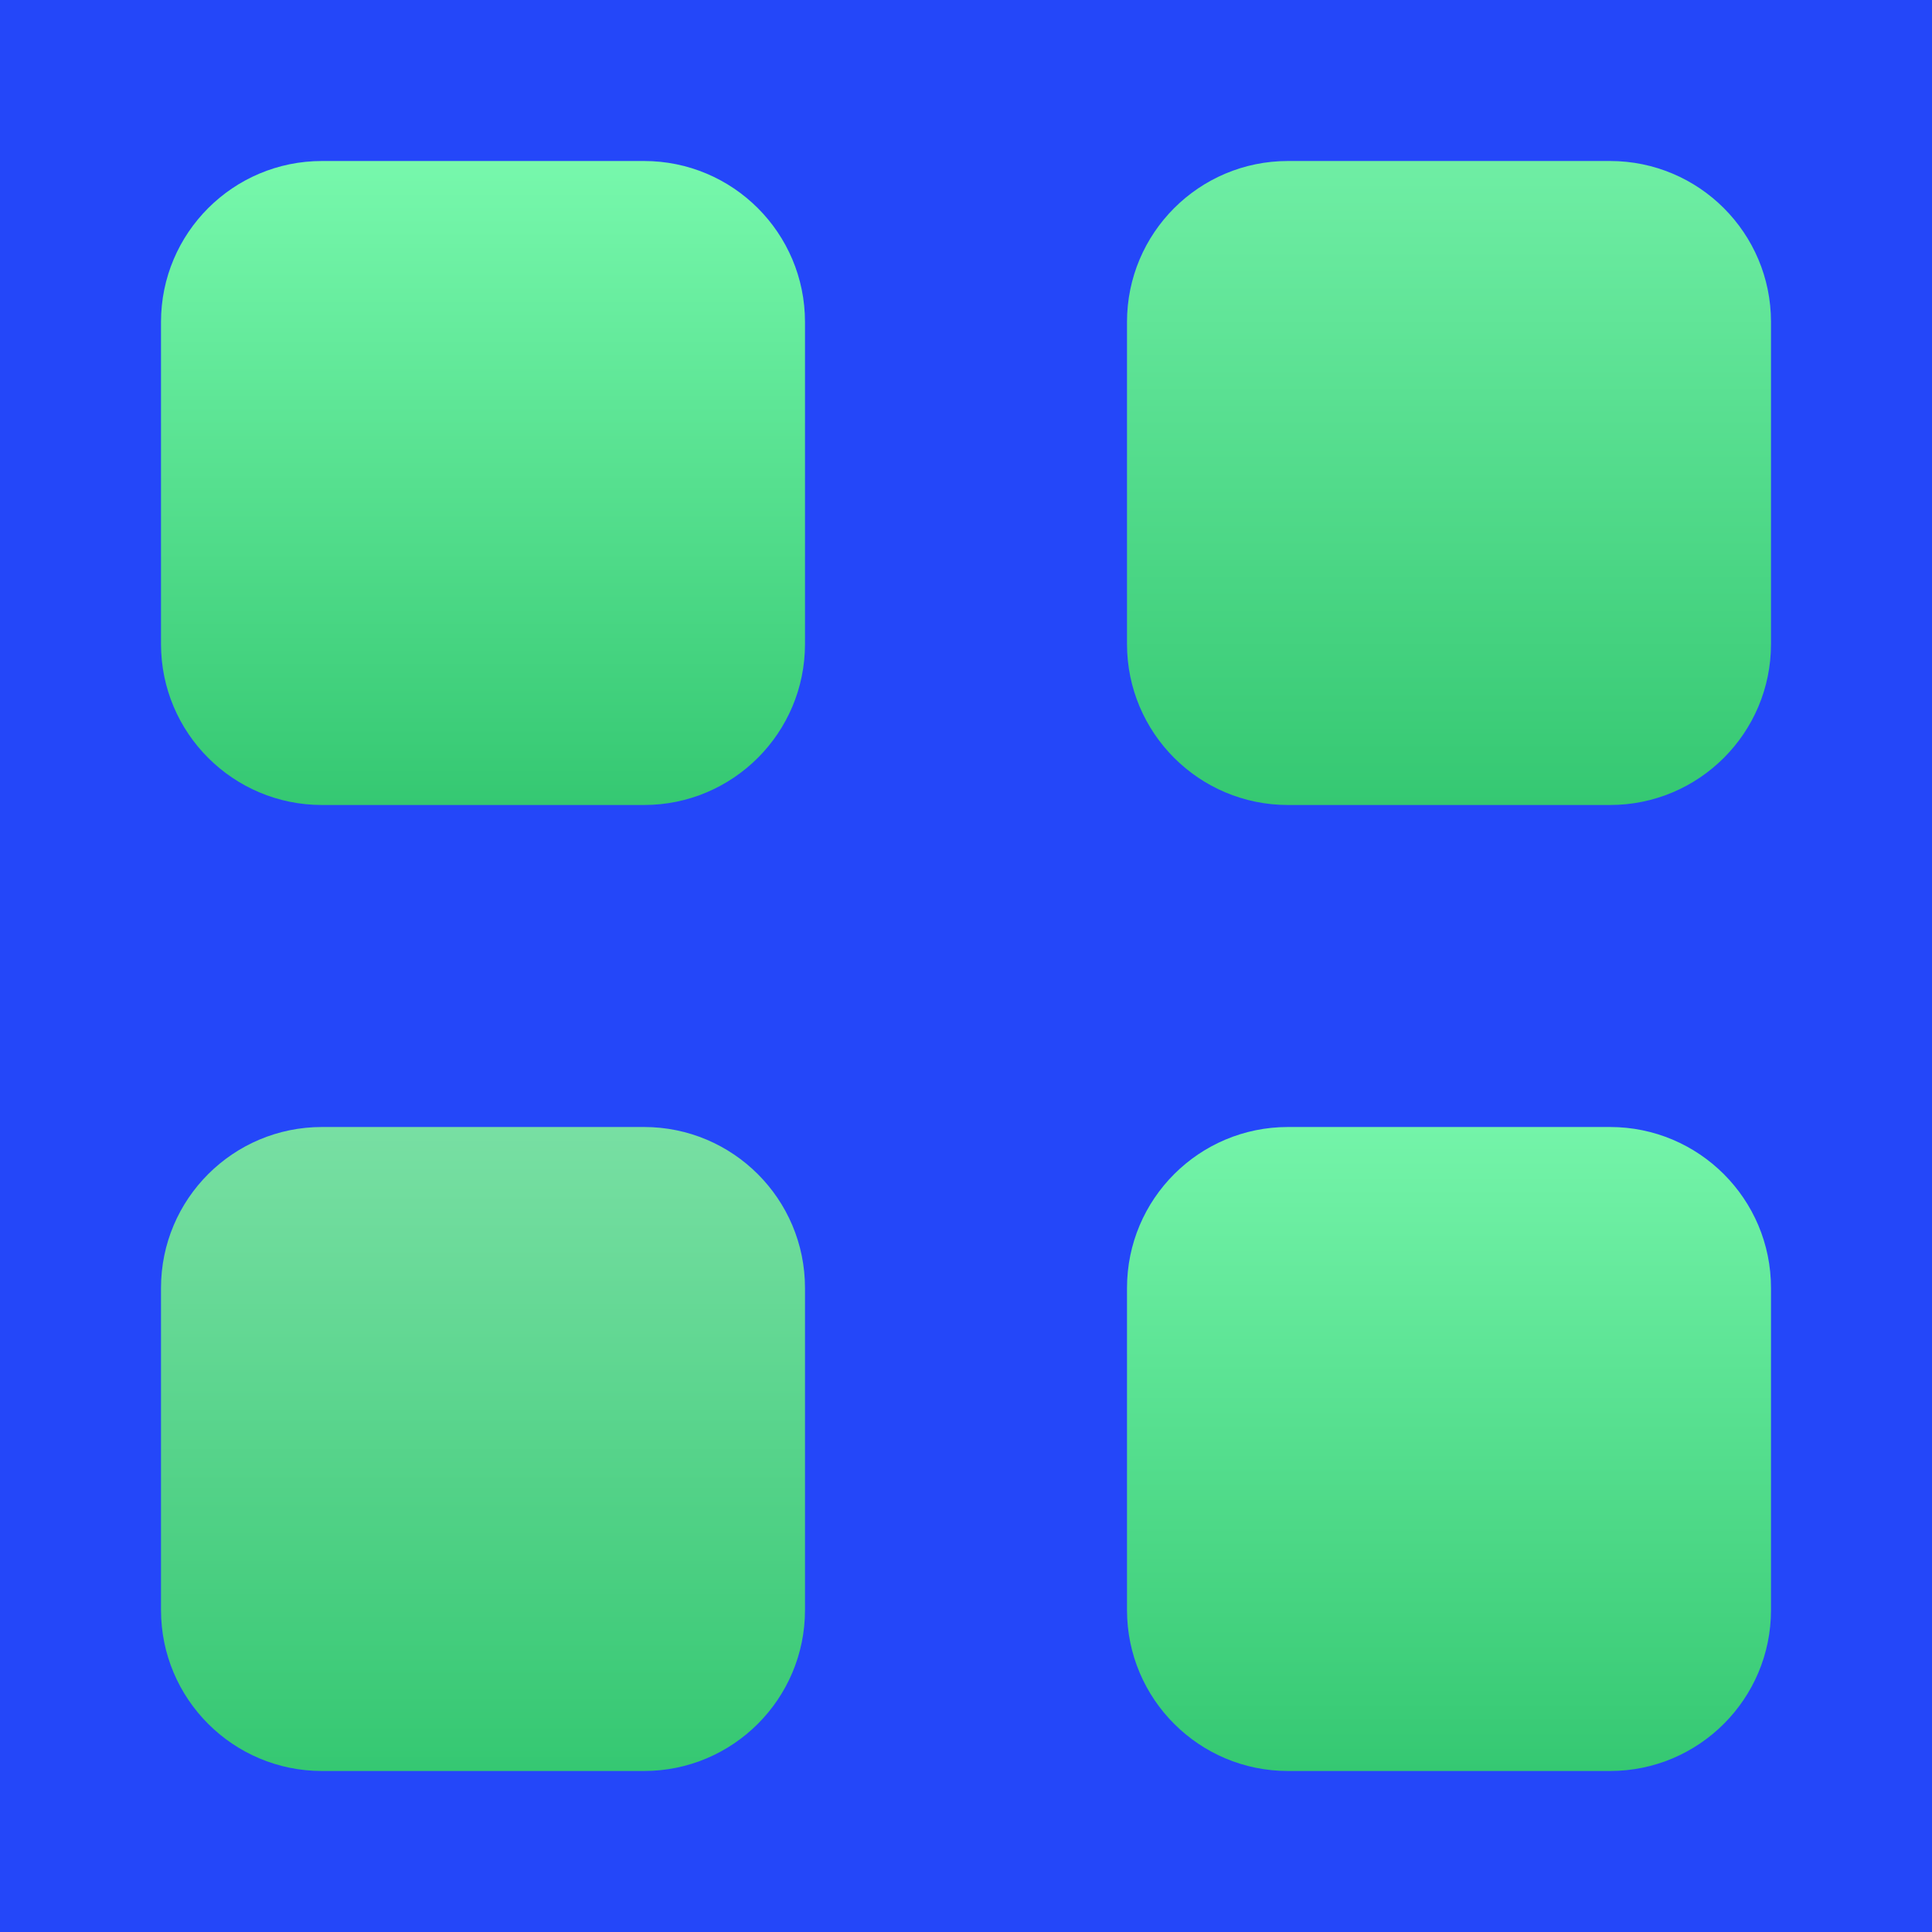
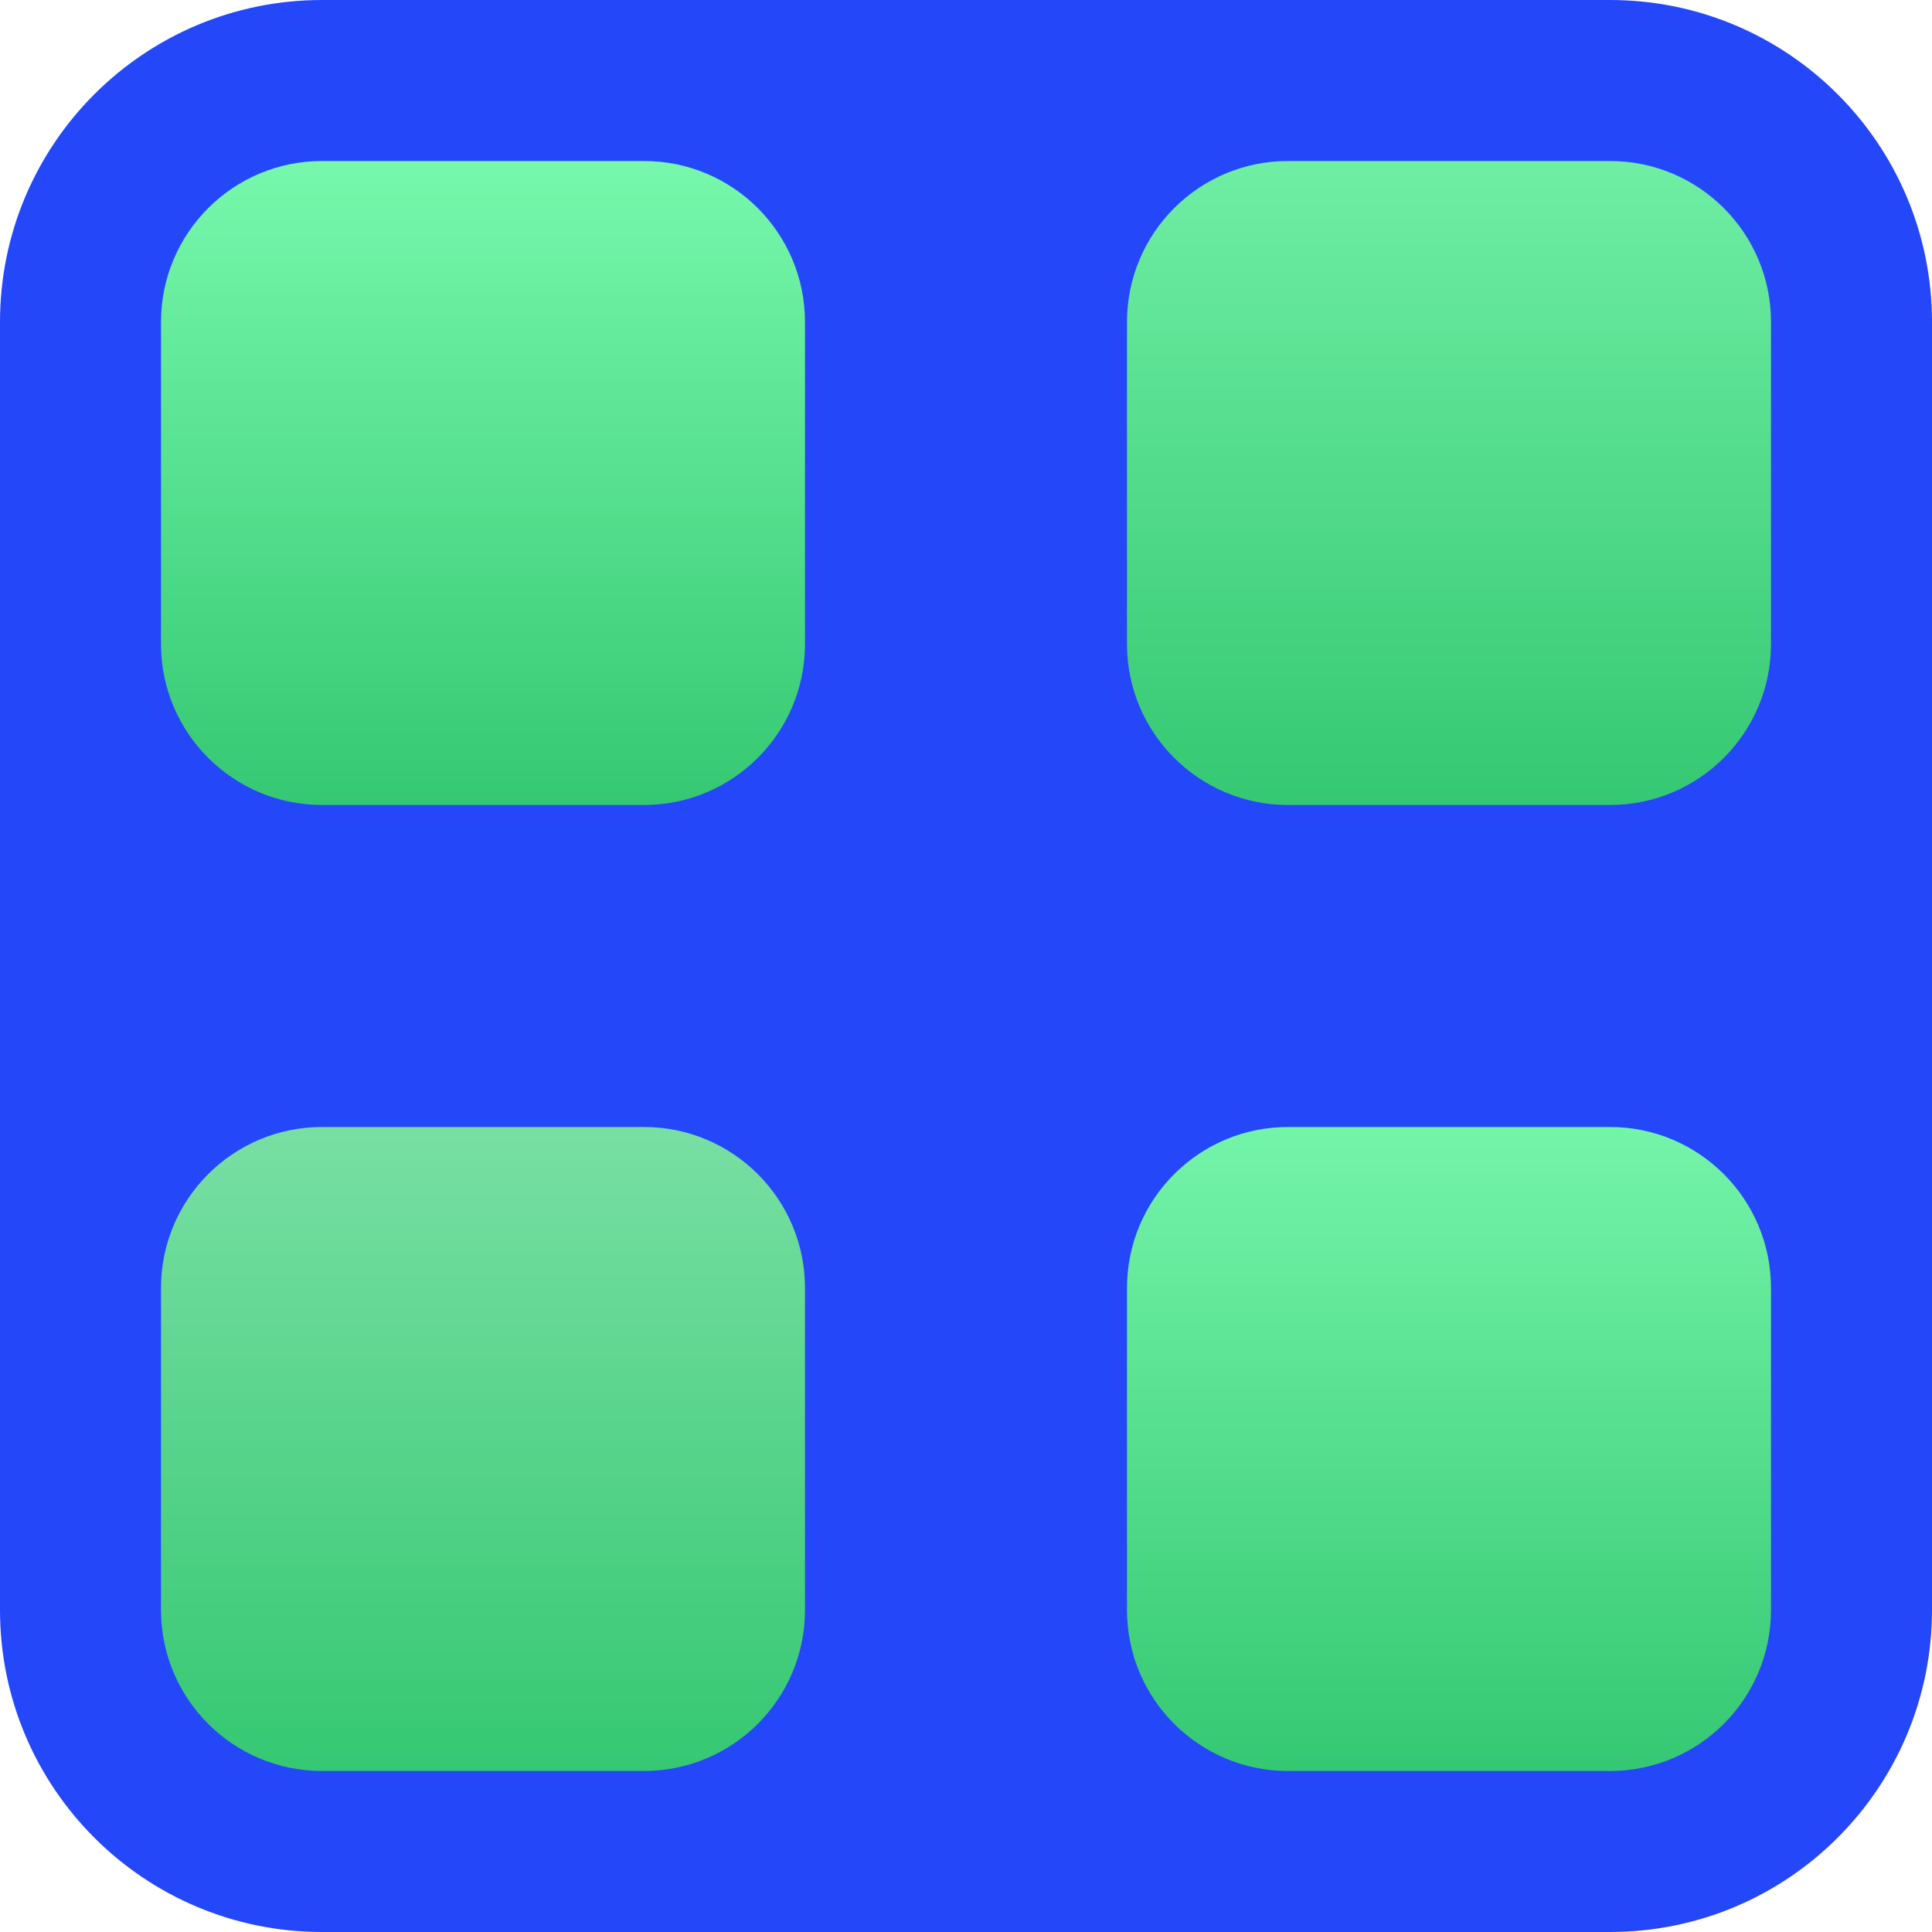
<svg xmlns="http://www.w3.org/2000/svg" width="24" height="24" viewBox="0 0 24 24" fill="none">
-   <rect width="24" height="24" fill="#2447F9" />
+   <rect width="24" height="24" rx="4" fill="#2447F9" />
  <rect x="2" y="2" width="8" height="8" rx="2" fill="url(#paint0_linear_2001_27)" />
  <rect x="2" y="14" width="8" height="8" rx="2" fill="url(#paint1_linear_2001_27)" />
  <path d="M14 4C14 2.895 14.895 2 16 2H20C21.105 2 22 2.895 22 4V8C22 9.105 21.105 10 20 10H16C14.895 10 14 9.105 14 8V4Z" fill="url(#paint2_linear_2001_27)" />
  <rect x="14" y="14" width="8" height="8" rx="2" fill="url(#paint3_linear_2001_27)" />
  <defs>
    <linearGradient id="paint0_linear_2001_27" x1="6" y1="2" x2="6" y2="10" gradientUnits="userSpaceOnUse">
      <stop stop-color="#77F8AC" />
      <stop offset="1" stop-color="#35C872" />
    </linearGradient>
    <linearGradient id="paint1_linear_2001_27" x1="6" y1="14" x2="6" y2="22" gradientUnits="userSpaceOnUse">
      <stop stop-color="#78DFA3" />
      <stop offset="1" stop-color="#35C872" />
    </linearGradient>
    <linearGradient id="paint2_linear_2001_27" x1="18" y1="2" x2="18" y2="10" gradientUnits="userSpaceOnUse">
      <stop stop-color="#6FEEA4" />
      <stop offset="1" stop-color="#35C872" />
    </linearGradient>
    <linearGradient id="paint3_linear_2001_27" x1="18" y1="14" x2="18" y2="22" gradientUnits="userSpaceOnUse">
      <stop stop-color="#74F4A9" />
      <stop offset="1" stop-color="#35C872" />
    </linearGradient>
  </defs>
</svg>
